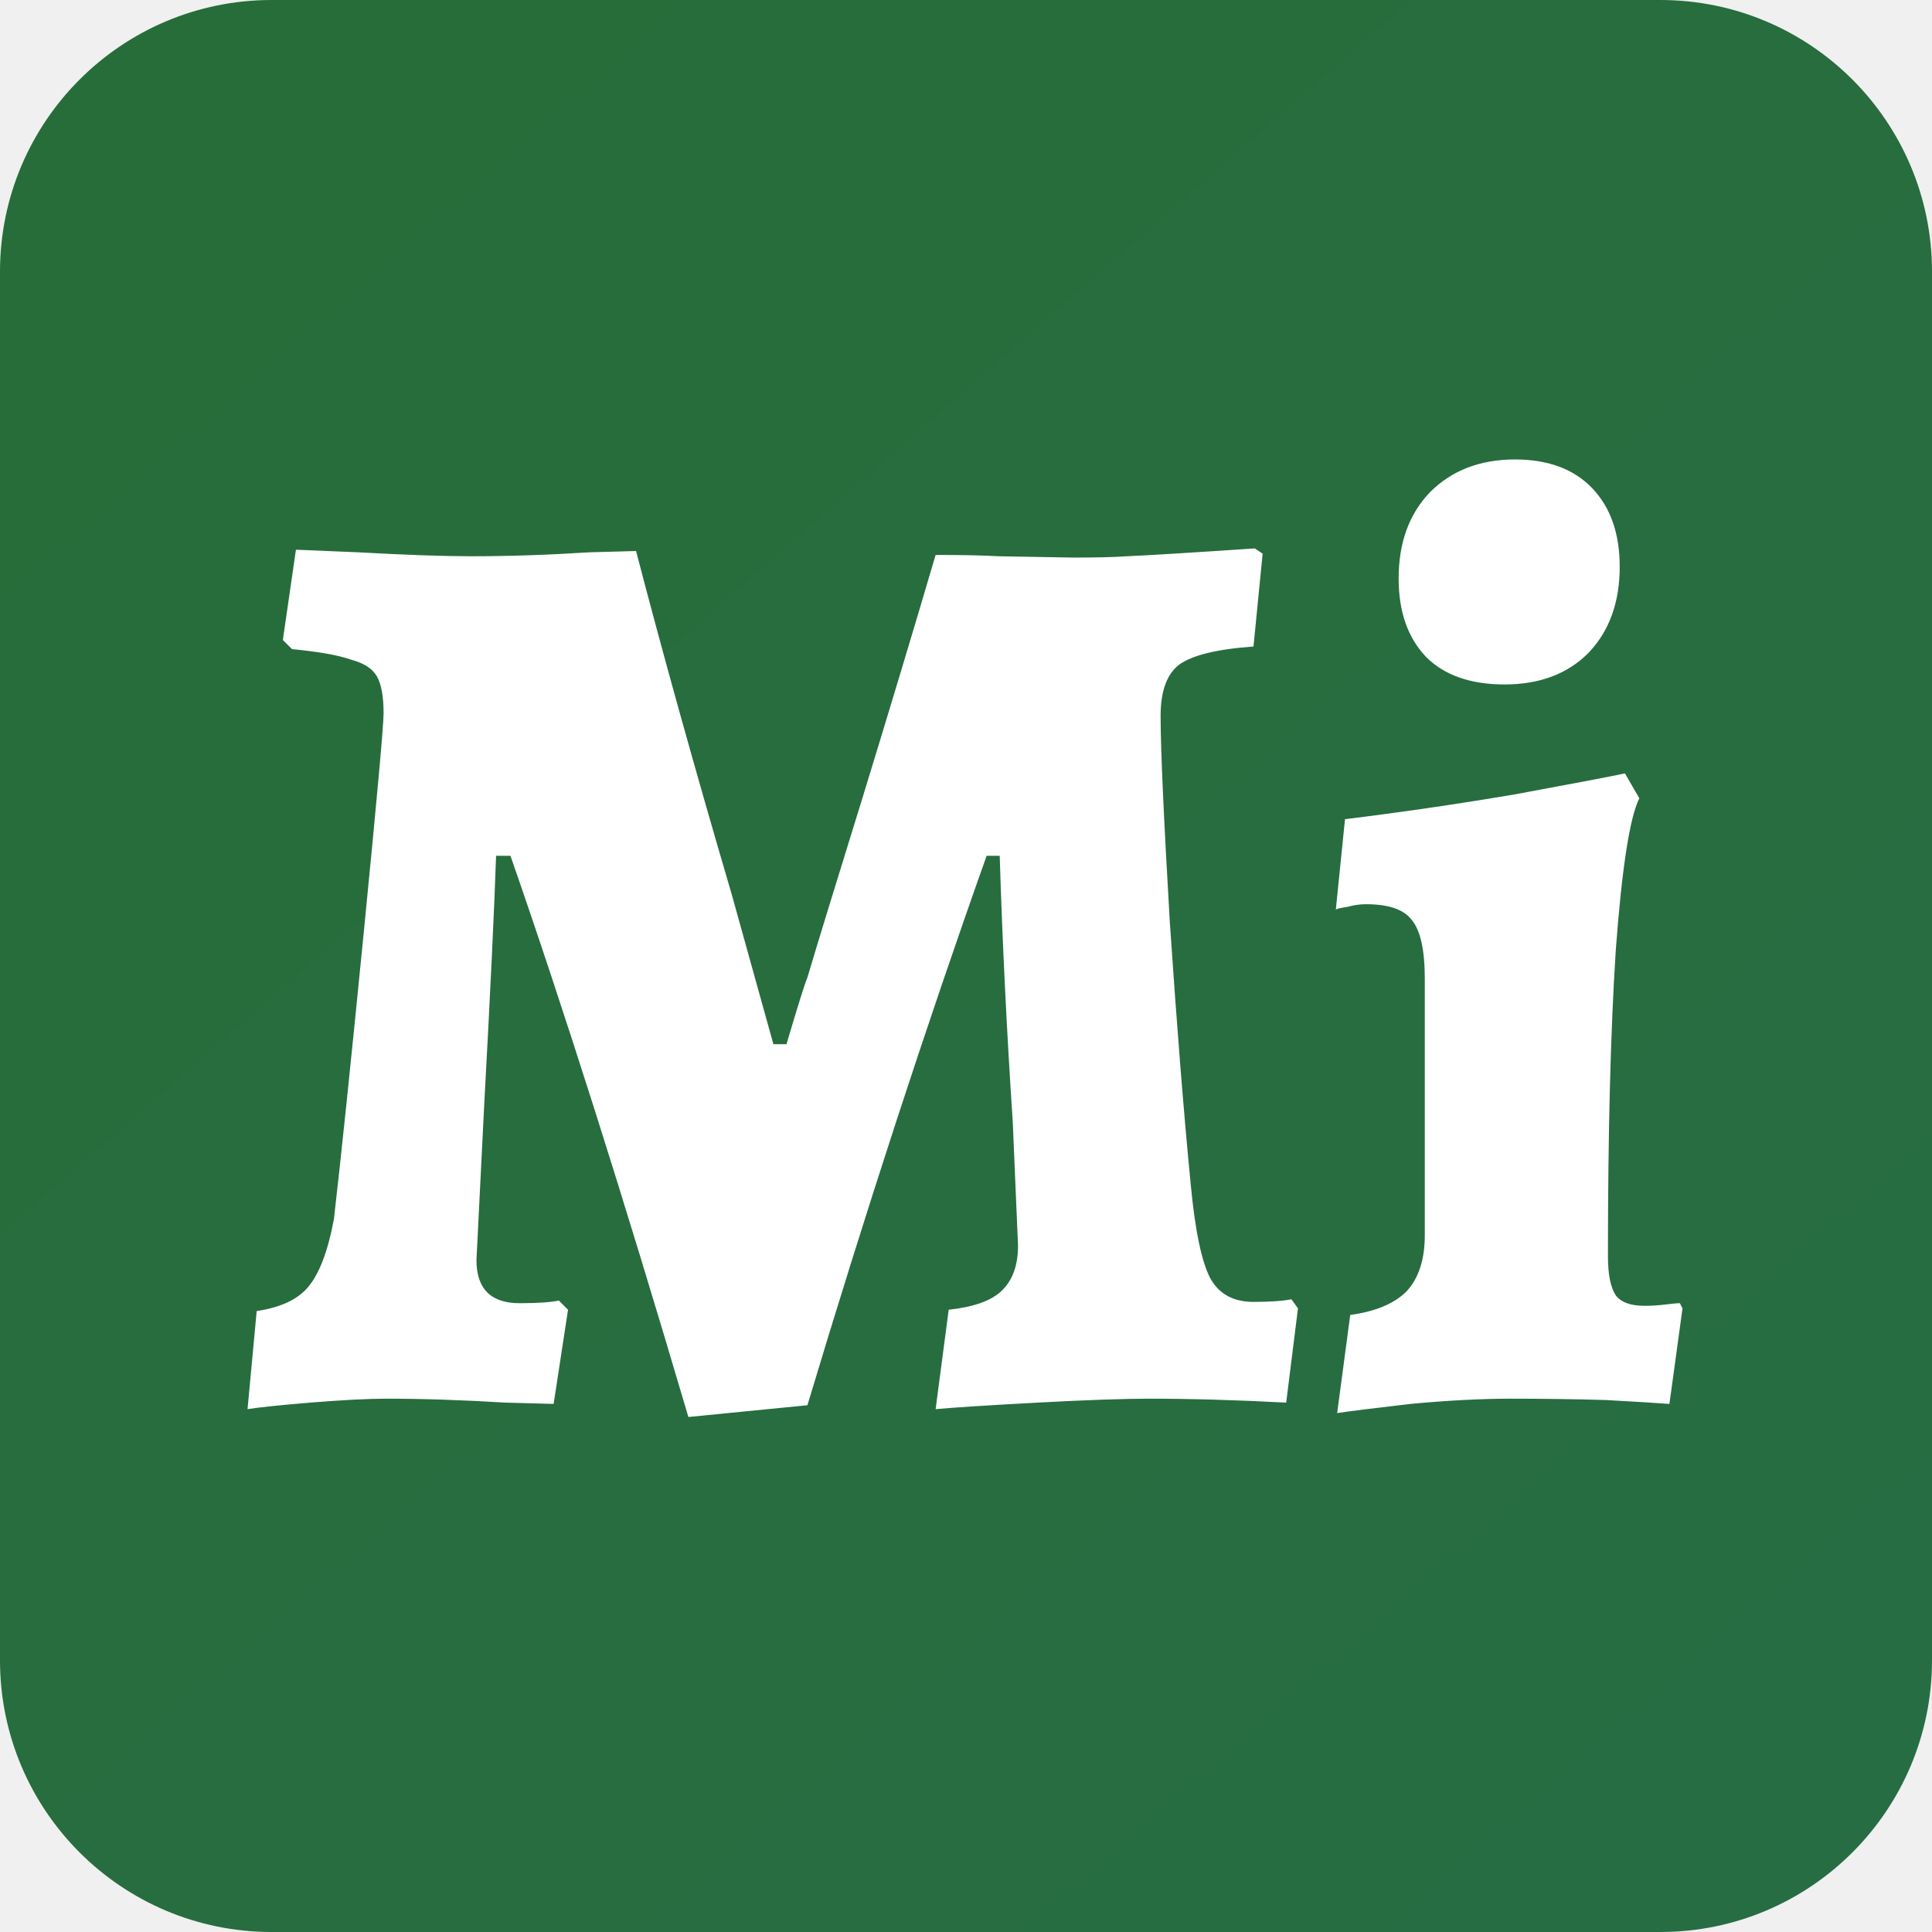
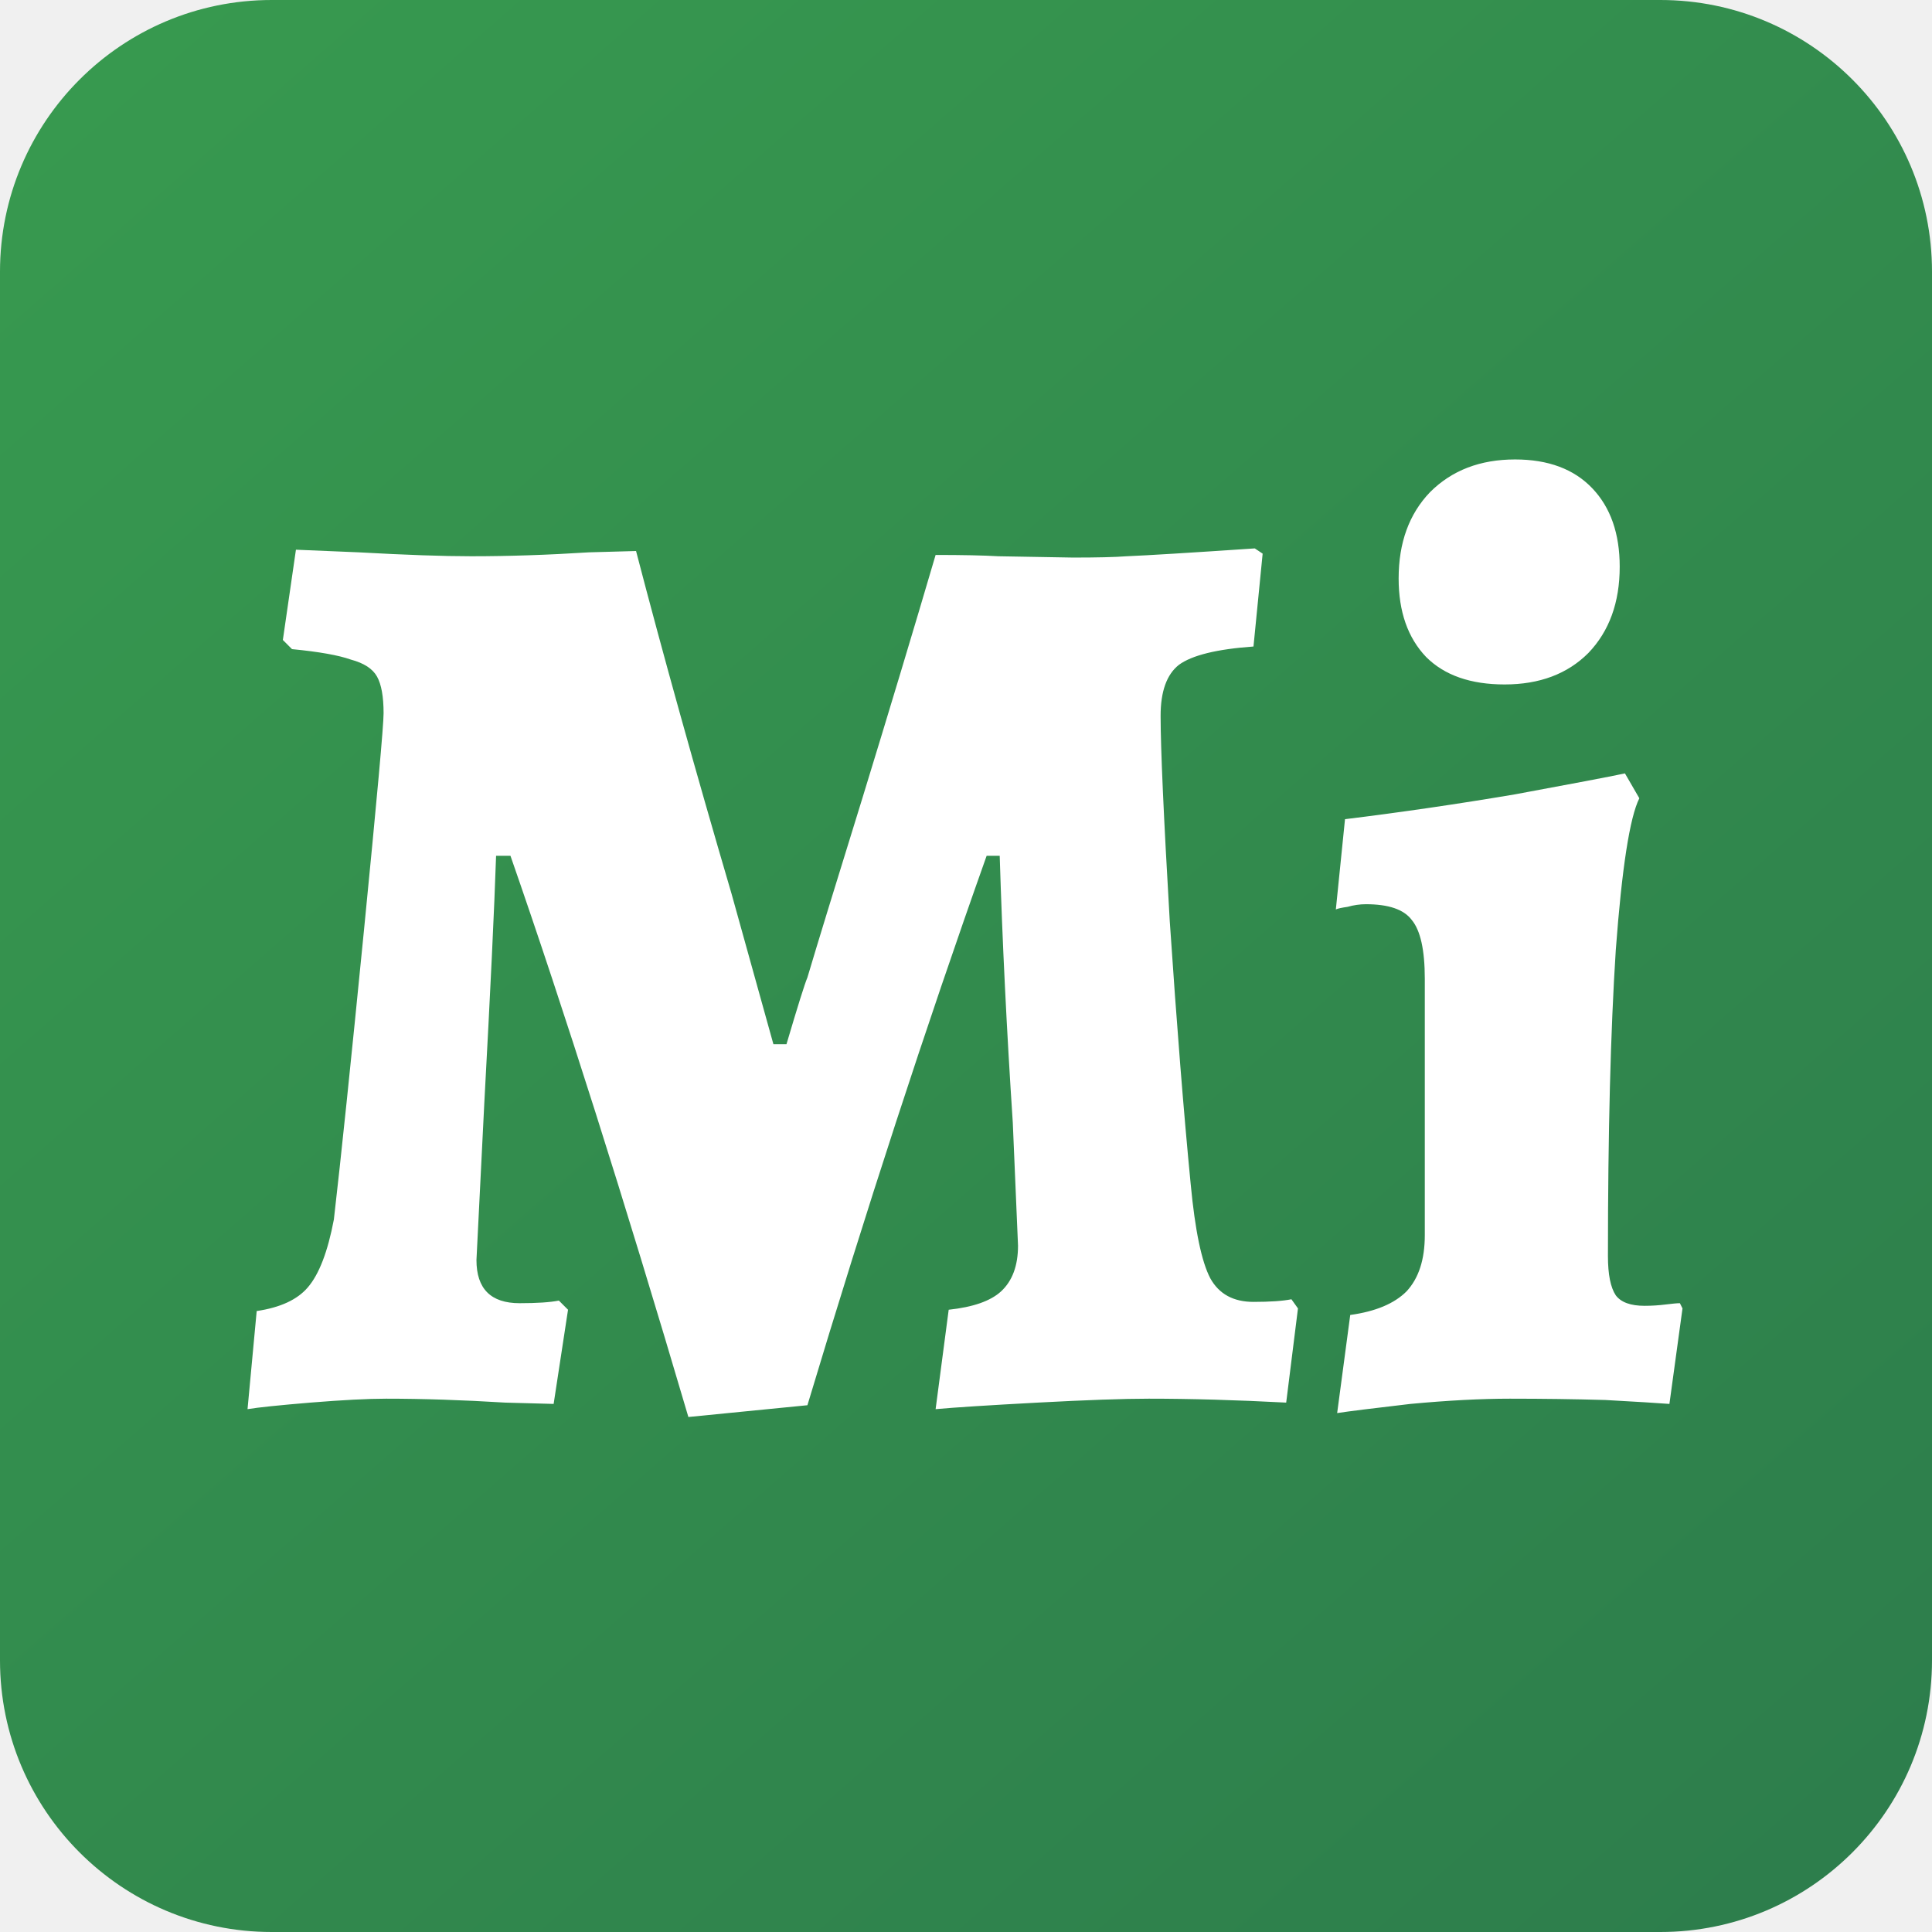
<svg xmlns="http://www.w3.org/2000/svg" width="192" height="192" viewBox="0 0 192 192" version="1.1">
  <g fill="none">
    <g clip-path="url(#clip0)">
      <rect width="192" height="192" rx="27" fill="url(#paint0_linear)" />
      <path d="M 46.41 133.82C 39.997 112.067 34.103 93.477 28.73 78.05L 27.3 78.05C 27.127 83.25 26.737 91.44 26.13 102.62L 25.35 118.22C 25.35 121.08 26.78 122.51 29.64 122.51C 31.373 122.51 32.673 122.423 33.54 122.25L 34.45 123.16L 33.02 132.52L 28.21 132.39C 23.963 132.13 20.02 132 16.38 132C 14.56 132 12.047 132.13 8.84 132.39C 5.72 132.65 3.64 132.867 2.6 133.04L 3.51 123.29C 5.85 122.943 7.54 122.163 8.58 120.95C 9.707 119.65 10.573 117.397 11.18 114.19C 11.873 108.21 12.87 98.633 14.17 85.46C 15.47 72.287 16.12 65.093 16.12 63.88C 16.12 62.233 15.903 61.02 15.47 60.24C 15.037 59.46 14.17 58.897 12.87 58.55C 11.657 58.117 9.707 57.77 7.02 57.51L 6.11 56.6L 7.41 47.63L 13.65 47.89C 18.33 48.15 22.057 48.28 24.83 48.28C 28.557 48.28 32.457 48.15 36.53 47.89L 41.21 47.76C 43.897 58.073 47.06 69.427 50.7 81.82L 54.86 96.77L 56.16 96.77C 57.287 92.957 57.98 90.747 58.24 90.14C 59.193 86.933 61.013 80.997 63.7 72.33C 66.387 63.577 68.813 55.517 70.98 48.15C 73.667 48.15 75.747 48.193 77.22 48.28L 84.63 48.41C 87.057 48.41 88.833 48.367 89.96 48.28C 92.04 48.193 96.287 47.933 102.7 47.5L 103.48 48.02L 102.57 57.25C 98.93 57.51 96.46 58.117 95.16 59.07C 93.947 60.023 93.34 61.713 93.34 64.14C 93.34 67.347 93.643 74.15 94.25 84.55C 94.943 94.863 95.637 103.573 96.33 110.68C 96.763 115.273 97.413 118.393 98.28 120.04C 99.147 121.6 100.577 122.38 102.57 122.38C 104.217 122.38 105.473 122.293 106.34 122.12L 106.99 123.03L 105.82 132.39C 100.88 132.13 96.33 132 92.17 132C 89.657 132 85.973 132.13 81.12 132.39C 76.267 132.65 72.887 132.867 70.98 133.04L 72.28 123.16C 74.707 122.9 76.44 122.293 77.48 121.34C 78.607 120.3 79.17 118.783 79.17 116.79L 78.65 104.57C 78.043 95.383 77.61 86.543 77.35 78.05L 76.05 78.05C 69.983 95.123 64.047 113.323 58.24 132.65L 46.41 133.82ZM 112.185 123.68C 114.698 123.333 116.562 122.553 117.775 121.34C 118.988 120.04 119.595 118.177 119.595 115.75L 119.595 90.27C 119.595 87.41 119.162 85.46 118.295 84.42C 117.515 83.38 115.998 82.86 113.745 82.86C 113.138 82.86 112.532 82.947 111.925 83.12C 111.318 83.207 110.928 83.293 110.755 83.38L 111.665 74.41C 117.298 73.717 122.932 72.893 128.565 71.94C 134.198 70.9 137.838 70.207 139.485 69.86L 140.915 72.33C 139.962 74.237 139.182 79.263 138.575 87.41C 138.055 95.47 137.795 105.61 137.795 117.83C 137.795 119.65 138.055 120.95 138.575 121.73C 139.095 122.423 140.048 122.77 141.435 122.77C 142.128 122.77 142.822 122.727 143.515 122.64C 144.208 122.553 144.685 122.51 144.945 122.51L 145.205 123.03L 143.905 132.52C 142.778 132.433 140.655 132.303 137.535 132.13C 134.502 132.043 131.338 132 128.045 132C 125.185 132 121.892 132.173 118.165 132.52C 114.438 132.953 112.012 133.257 110.885 133.43L 112.185 123.68ZM 127.525 61.02C 124.145 61.02 121.545 60.11 119.725 58.29C 117.905 56.383 116.995 53.783 116.995 50.49C 116.995 46.937 118.035 44.077 120.115 41.91C 122.282 39.743 125.098 38.66 128.565 38.66C 131.858 38.66 134.415 39.613 136.235 41.52C 138.055 43.427 138.965 46.027 138.965 49.32C 138.965 52.873 137.925 55.733 135.845 57.9C 133.765 59.98 130.992 61.02 127.525 61.02Z" transform="translate(22 7)" fill="white" />
    </g>
  </g>
  <defs>
    <linearGradient id="paint0_linear" x2="1" gradientUnits="userSpaceOnUse" gradientTransform="matrix(321 357 -357 321 132 -205)">
-       <stop stop-color="#276D36" />
+       <stop stop-color="#3AA150" />
      <stop offset="1" stop-color="#276D4A" />
    </linearGradient>
    <clipPath id="clip0">
      <rect width="192" height="192" fill="white" />
    </clipPath>
  </defs>
</svg>
